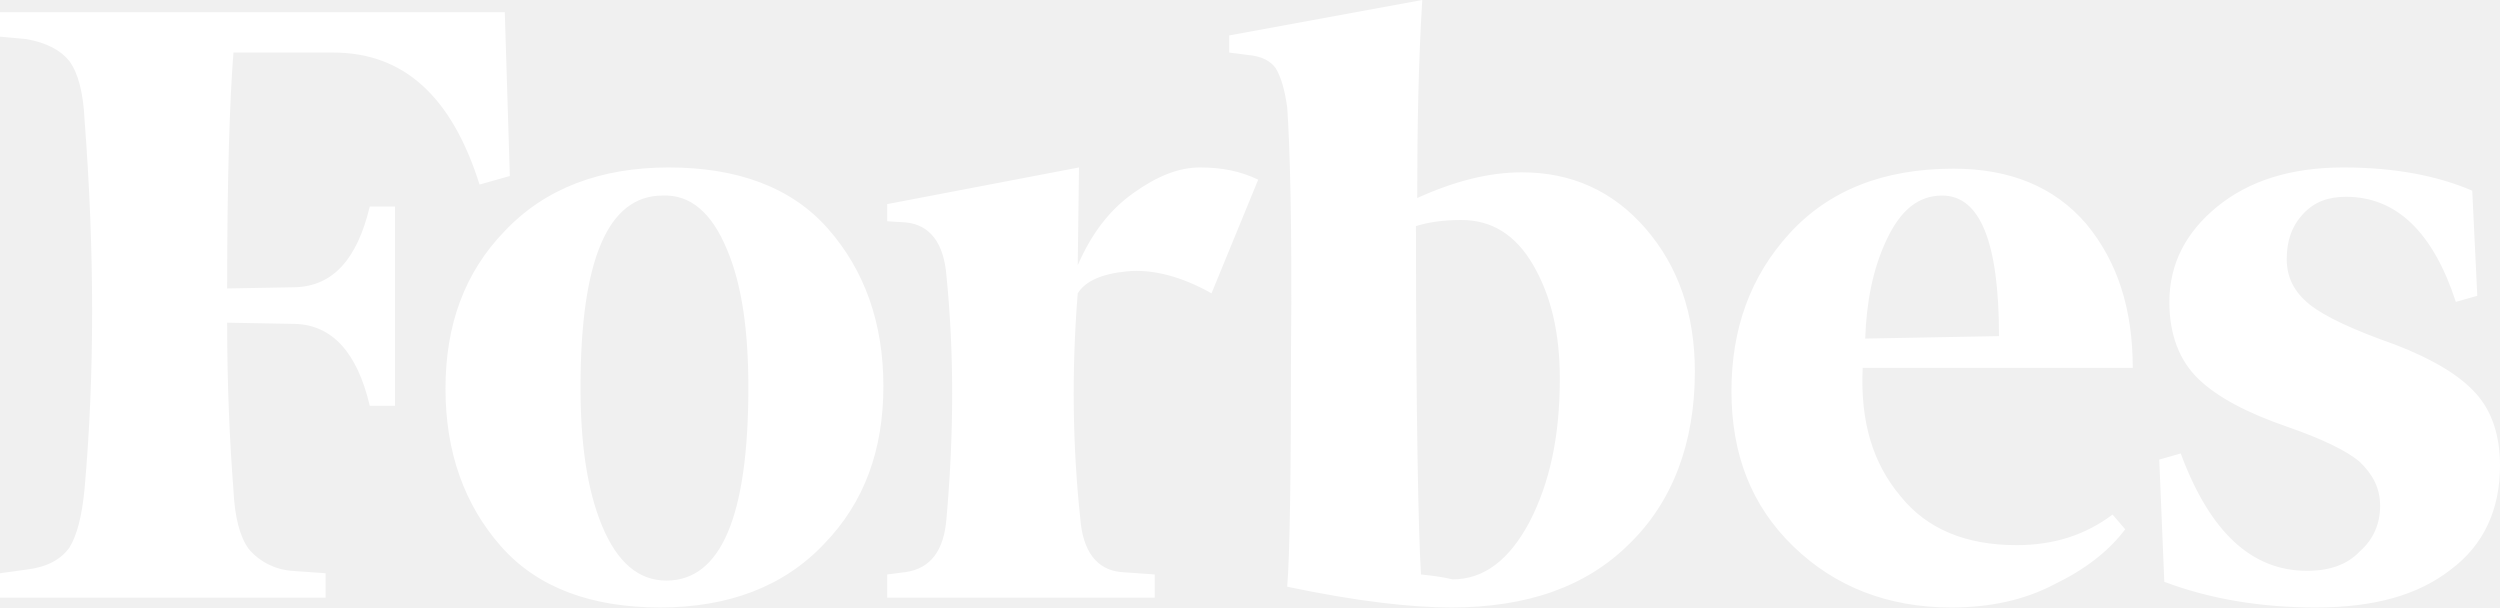
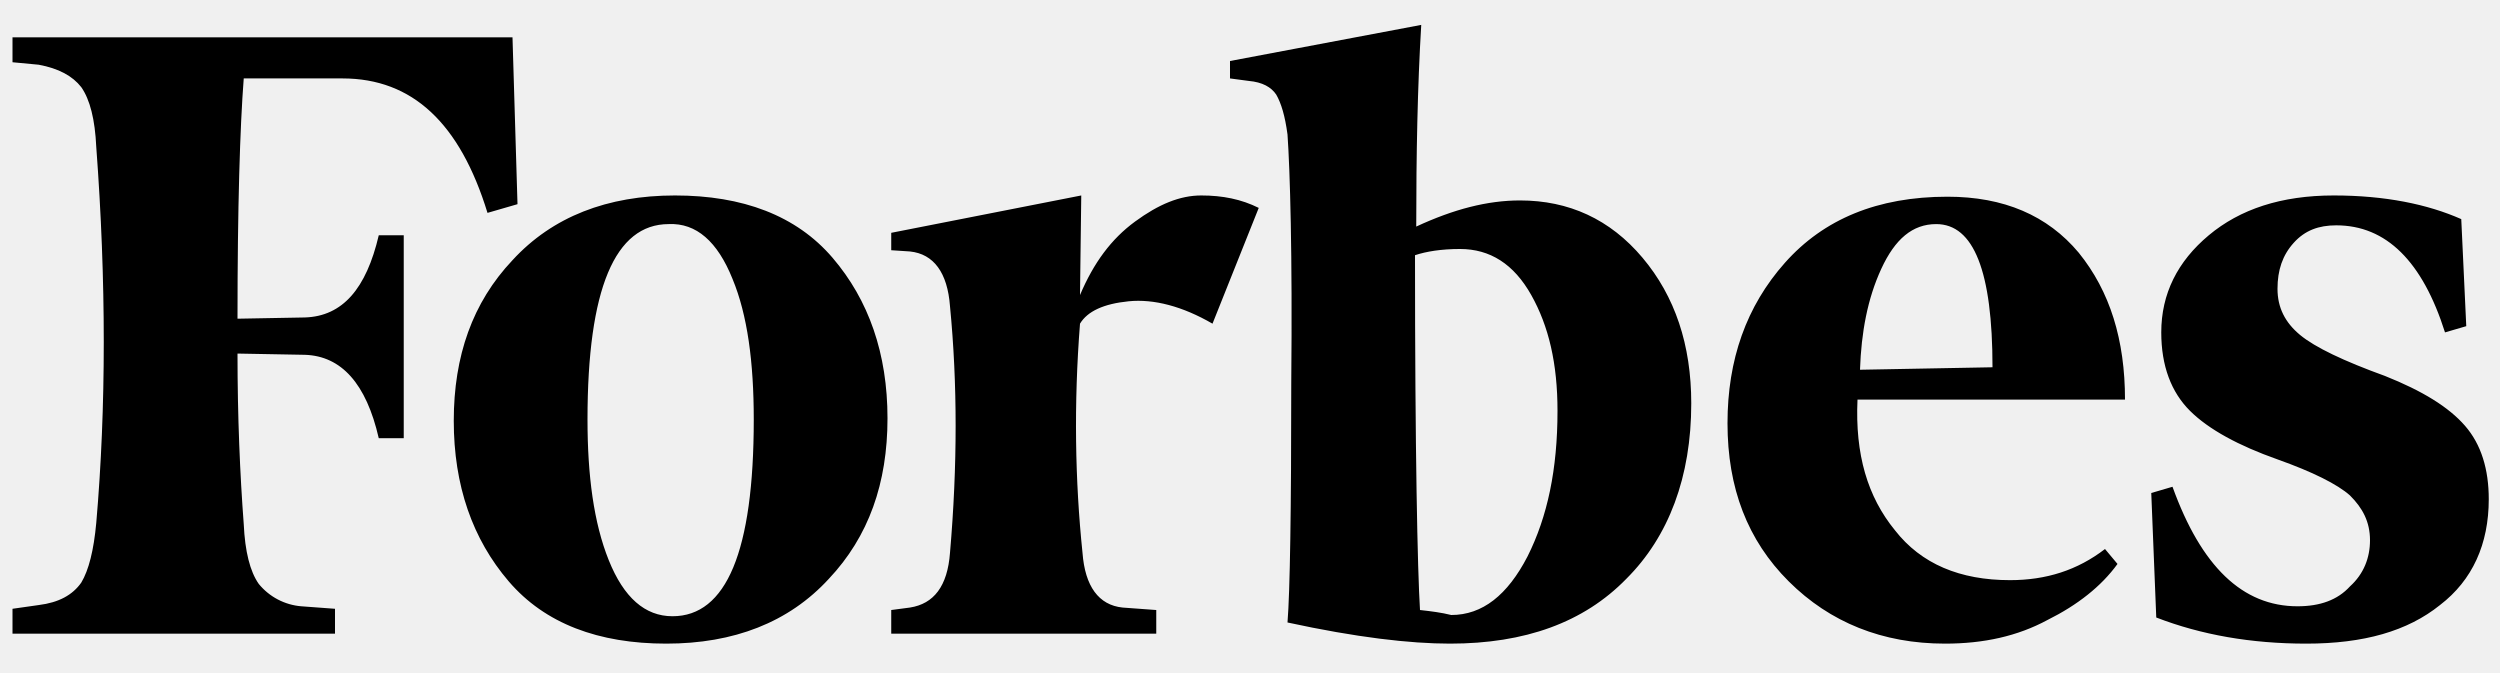
- <svg xmlns="http://www.w3.org/2000/svg" width="107" height="26" viewBox="0 0 107 26" fill="none" id="svg665624370_4832">
-   <path d="M60.657 8.475C60.657 5.441 60.711 2.616 60.873 0L52.609 1.517V2.249L53.419 2.354C54.013 2.406 54.391 2.616 54.607 2.93C54.823 3.296 54.985 3.819 55.093 4.604C55.201 6.121 55.309 9.573 55.255 15.014C55.255 20.402 55.201 23.803 55.093 25.111C58.064 25.738 60.387 26 62.115 26C65.356 26 67.894 25.111 69.731 23.28C71.567 21.501 72.54 18.99 72.54 15.903C72.54 13.445 71.837 11.404 70.433 9.783C69.029 8.161 67.246 7.376 65.14 7.376C63.736 7.376 62.277 7.742 60.657 8.475ZM60.819 24.587C60.711 22.913 60.603 17.891 60.603 9.678C61.089 9.521 61.737 9.416 62.547 9.416C63.843 9.416 64.87 10.044 65.626 11.352C66.382 12.66 66.76 14.229 66.76 16.217C66.76 18.676 66.328 20.664 65.464 22.338C64.6 23.96 63.519 24.797 62.169 24.797C61.737 24.692 61.305 24.64 60.819 24.587ZM21.605 0.523H0V1.569L1.134 1.674C1.998 1.831 2.593 2.145 2.971 2.616C3.349 3.139 3.565 3.976 3.619 5.127C4.051 10.777 4.051 16.06 3.619 20.926C3.511 22.076 3.295 22.913 2.971 23.437C2.593 23.96 1.998 24.274 1.134 24.378L0 24.535V25.581H13.935V24.535L12.477 24.431C12.121 24.402 11.775 24.303 11.459 24.142C11.144 23.98 10.865 23.758 10.641 23.489C10.262 22.966 10.046 22.129 9.992 20.978C9.83 18.885 9.722 16.479 9.722 13.811L12.639 13.863C14.206 13.915 15.286 15.066 15.826 17.368H16.906V8.841H15.826C15.286 11.091 14.259 12.241 12.639 12.294L9.722 12.346C9.722 7.638 9.83 4.29 9.992 2.249H14.259C17.284 2.249 19.337 4.133 20.525 7.899L21.821 7.533L21.605 0.523ZM19.067 16.636C19.067 19.356 19.877 21.606 21.443 23.384C23.01 25.163 25.332 26 28.249 26C31.166 26 33.542 25.111 35.271 23.28C36.999 21.501 37.809 19.252 37.809 16.531C37.809 13.811 36.999 11.561 35.433 9.783C33.866 8.004 31.544 7.167 28.627 7.167C25.71 7.167 23.334 8.056 21.605 9.887C19.877 11.666 19.067 13.915 19.067 16.636ZM31.112 10.672C31.76 12.189 32.03 14.177 32.03 16.584C32.03 22.129 30.841 24.849 28.519 24.849C27.331 24.849 26.412 24.064 25.764 22.495C25.116 20.926 24.846 18.938 24.846 16.584C24.846 11.091 26.034 8.37 28.357 8.37C29.545 8.318 30.463 9.103 31.112 10.672ZM76.753 23.384C78.535 25.111 80.804 26 83.504 26C85.179 26 86.637 25.686 87.933 25.006C89.23 24.378 90.256 23.594 90.958 22.652L90.418 22.024C89.23 22.913 87.879 23.332 86.313 23.332C84.152 23.332 82.478 22.652 81.344 21.239C80.156 19.827 79.615 18.048 79.723 15.746H91.282C91.282 13.235 90.634 11.195 89.284 9.573C87.933 8.004 86.043 7.219 83.612 7.219C80.588 7.219 78.265 8.161 76.591 9.992C74.916 11.823 74.106 14.072 74.106 16.74C74.106 19.461 74.97 21.658 76.753 23.384ZM80.75 10.254C81.344 8.998 82.1 8.37 83.126 8.37C84.747 8.37 85.557 10.358 85.557 14.386L79.831 14.491C79.885 12.921 80.156 11.509 80.75 10.254ZM105.812 8.161C104.353 7.533 102.517 7.167 100.302 7.167C98.034 7.167 96.251 7.742 94.901 8.841C93.551 9.94 92.849 11.3 92.849 12.921C92.849 14.334 93.281 15.433 94.091 16.217C94.901 17.002 96.197 17.682 97.872 18.258C99.384 18.781 100.464 19.304 101.005 19.775C101.545 20.298 101.869 20.873 101.869 21.658C101.869 22.39 101.599 23.07 101.005 23.594C100.464 24.169 99.708 24.431 98.736 24.431C96.359 24.431 94.577 22.756 93.335 19.408L92.416 19.67L92.632 24.901C94.577 25.634 96.737 26 99.114 26C101.599 26 103.489 25.477 104.893 24.378C106.298 23.332 107 21.815 107 19.932C107 18.676 106.676 17.63 105.974 16.845C105.272 16.06 104.137 15.38 102.517 14.752C100.734 14.125 99.492 13.549 98.844 13.026C98.196 12.503 97.872 11.875 97.872 11.091C97.872 10.306 98.088 9.678 98.574 9.155C99.06 8.632 99.654 8.423 100.41 8.423C102.571 8.423 104.137 9.94 105.11 12.921L106.028 12.66L105.812 8.161ZM53.851 7.69C53.095 7.324 52.285 7.167 51.367 7.167C50.448 7.167 49.53 7.533 48.504 8.266C47.477 8.998 46.721 9.992 46.127 11.352L46.181 7.167L37.971 8.736V9.469L38.781 9.521C39.808 9.626 40.402 10.411 40.51 11.823C40.834 15.066 40.834 18.519 40.51 22.181C40.402 23.594 39.808 24.326 38.781 24.483L37.971 24.587V25.581H49.422V24.587L47.964 24.483C46.937 24.378 46.343 23.594 46.235 22.181C45.911 19.147 45.857 15.903 46.127 12.555C46.451 12.032 47.154 11.718 48.234 11.614C49.314 11.509 50.556 11.823 51.853 12.555L53.851 7.69Z" fill="white" />
+ <svg xmlns="http://www.w3.org/2000/svg" width="119" height="32" viewBox="0 0 119 32" fill="none">
+   <path d="M67.413 10.785C67.413 7.348 67.473 4.148 67.651 1.185L58.548 2.904V3.733L59.441 3.852C60.095 3.911 60.511 4.148 60.749 4.504C60.987 4.919 61.166 5.511 61.285 6.4C61.404 8.119 61.523 12.03 61.464 18.193C61.464 24.296 61.404 28.148 61.285 29.63C64.558 30.341 67.116 30.637 69.02 30.637C72.59 30.637 75.386 29.63 77.409 27.556C79.433 25.541 80.504 22.696 80.504 19.2C80.504 16.415 79.73 14.104 78.183 12.267C76.636 10.43 74.672 9.541 72.352 9.541C70.805 9.541 69.198 9.956 67.413 10.785ZM67.592 29.037C67.473 27.141 67.354 21.452 67.354 12.148C67.889 11.97 68.603 11.852 69.496 11.852C70.924 11.852 72.055 12.563 72.888 14.044C73.721 15.526 74.137 17.304 74.137 19.556C74.137 22.341 73.661 24.593 72.709 26.489C71.757 28.326 70.567 29.274 69.079 29.274C68.603 29.156 68.127 29.096 67.592 29.037ZM24.395 1.778H0.595V2.963L1.845 3.081C2.796 3.259 3.451 3.615 3.868 4.148C4.284 4.741 4.522 5.689 4.582 6.993C5.058 13.393 5.058 19.378 4.582 24.889C4.463 26.193 4.224 27.141 3.868 27.733C3.451 28.326 2.796 28.681 1.845 28.8L0.595 28.978V30.163H15.946V28.978L14.339 28.859C13.947 28.827 13.566 28.715 13.219 28.532C12.871 28.349 12.564 28.097 12.316 27.793C11.9 27.2 11.662 26.252 11.602 24.948C11.424 22.578 11.305 19.852 11.305 16.83L14.518 16.889C16.244 16.948 17.433 18.252 18.029 20.859H19.218V11.2H18.029C17.433 13.748 16.303 15.052 14.518 15.111L11.305 15.17C11.305 9.837 11.424 6.044 11.602 3.733H16.303C19.635 3.733 21.896 5.867 23.205 10.133L24.633 9.719L24.395 1.778ZM21.599 20.03C21.599 23.111 22.491 25.659 24.216 27.674C25.942 29.689 28.5 30.637 31.713 30.637C34.926 30.637 37.544 29.63 39.449 27.556C41.352 25.541 42.245 22.993 42.245 19.911C42.245 16.83 41.352 14.281 39.627 12.267C37.901 10.252 35.343 9.304 32.13 9.304C28.917 9.304 26.299 10.311 24.395 12.385C22.491 14.4 21.599 16.948 21.599 20.03ZM34.867 13.274C35.581 14.993 35.879 17.244 35.879 19.97C35.879 26.252 34.569 29.333 32.011 29.333C30.702 29.333 29.691 28.444 28.977 26.667C28.262 24.889 27.965 22.637 27.965 19.97C27.965 13.748 29.274 10.667 31.832 10.667C33.142 10.607 34.153 11.496 34.867 13.274ZM85.144 27.674C87.108 29.63 89.607 30.637 92.582 30.637C94.427 30.637 96.033 30.282 97.461 29.511C98.889 28.8 100.02 27.911 100.793 26.844L100.198 26.133C98.889 27.141 97.401 27.615 95.676 27.615C93.296 27.615 91.451 26.844 90.202 25.244C88.893 23.644 88.298 21.63 88.417 19.022H101.15C101.15 16.178 100.436 13.867 98.948 12.03C97.461 10.252 95.379 9.363 92.701 9.363C89.369 9.363 86.811 10.43 84.966 12.504C83.121 14.578 82.229 17.126 82.229 20.148C82.229 23.23 83.181 25.718 85.144 27.674ZM89.547 12.8C90.202 11.378 91.035 10.667 92.165 10.667C93.951 10.667 94.843 12.918 94.843 17.482L88.536 17.6C88.596 15.822 88.893 14.222 89.547 12.8ZM117.156 10.43C115.549 9.719 113.526 9.304 111.087 9.304C108.588 9.304 106.624 9.956 105.137 11.2C103.649 12.444 102.876 13.985 102.876 15.822C102.876 17.422 103.352 18.667 104.244 19.556C105.137 20.444 106.565 21.215 108.409 21.867C110.075 22.459 111.265 23.052 111.86 23.585C112.455 24.178 112.812 24.83 112.812 25.718C112.812 26.548 112.515 27.319 111.86 27.911C111.265 28.563 110.432 28.859 109.361 28.859C106.743 28.859 104.78 26.963 103.411 23.17L102.4 23.467L102.638 29.393C104.78 30.222 107.16 30.637 109.778 30.637C112.515 30.637 114.597 30.044 116.144 28.8C117.691 27.615 118.465 25.896 118.465 23.763C118.465 22.341 118.108 21.156 117.334 20.267C116.561 19.378 115.311 18.607 113.526 17.896C111.563 17.185 110.194 16.533 109.48 15.941C108.766 15.348 108.409 14.637 108.409 13.748C108.409 12.859 108.647 12.148 109.183 11.556C109.718 10.963 110.373 10.726 111.206 10.726C113.586 10.726 115.311 12.444 116.382 15.822L117.394 15.526L117.156 10.43ZM59.916 9.896C59.084 9.481 58.191 9.304 57.179 9.304C56.168 9.304 55.157 9.719 54.026 10.548C52.895 11.378 52.062 12.504 51.408 14.044L51.468 9.304L42.423 11.082V11.911L43.316 11.97C44.447 12.089 45.101 12.978 45.22 14.578C45.577 18.252 45.577 22.163 45.22 26.311C45.101 27.911 44.447 28.741 43.316 28.919L42.423 29.037V30.163H55.038V29.037L53.431 28.919C52.3 28.8 51.646 27.911 51.527 26.311C51.17 22.874 51.111 19.2 51.408 15.407C51.765 14.815 52.538 14.459 53.728 14.341C54.919 14.222 56.287 14.578 57.715 15.407L59.916 9.896Z" fill="#000000" />
</svg>
